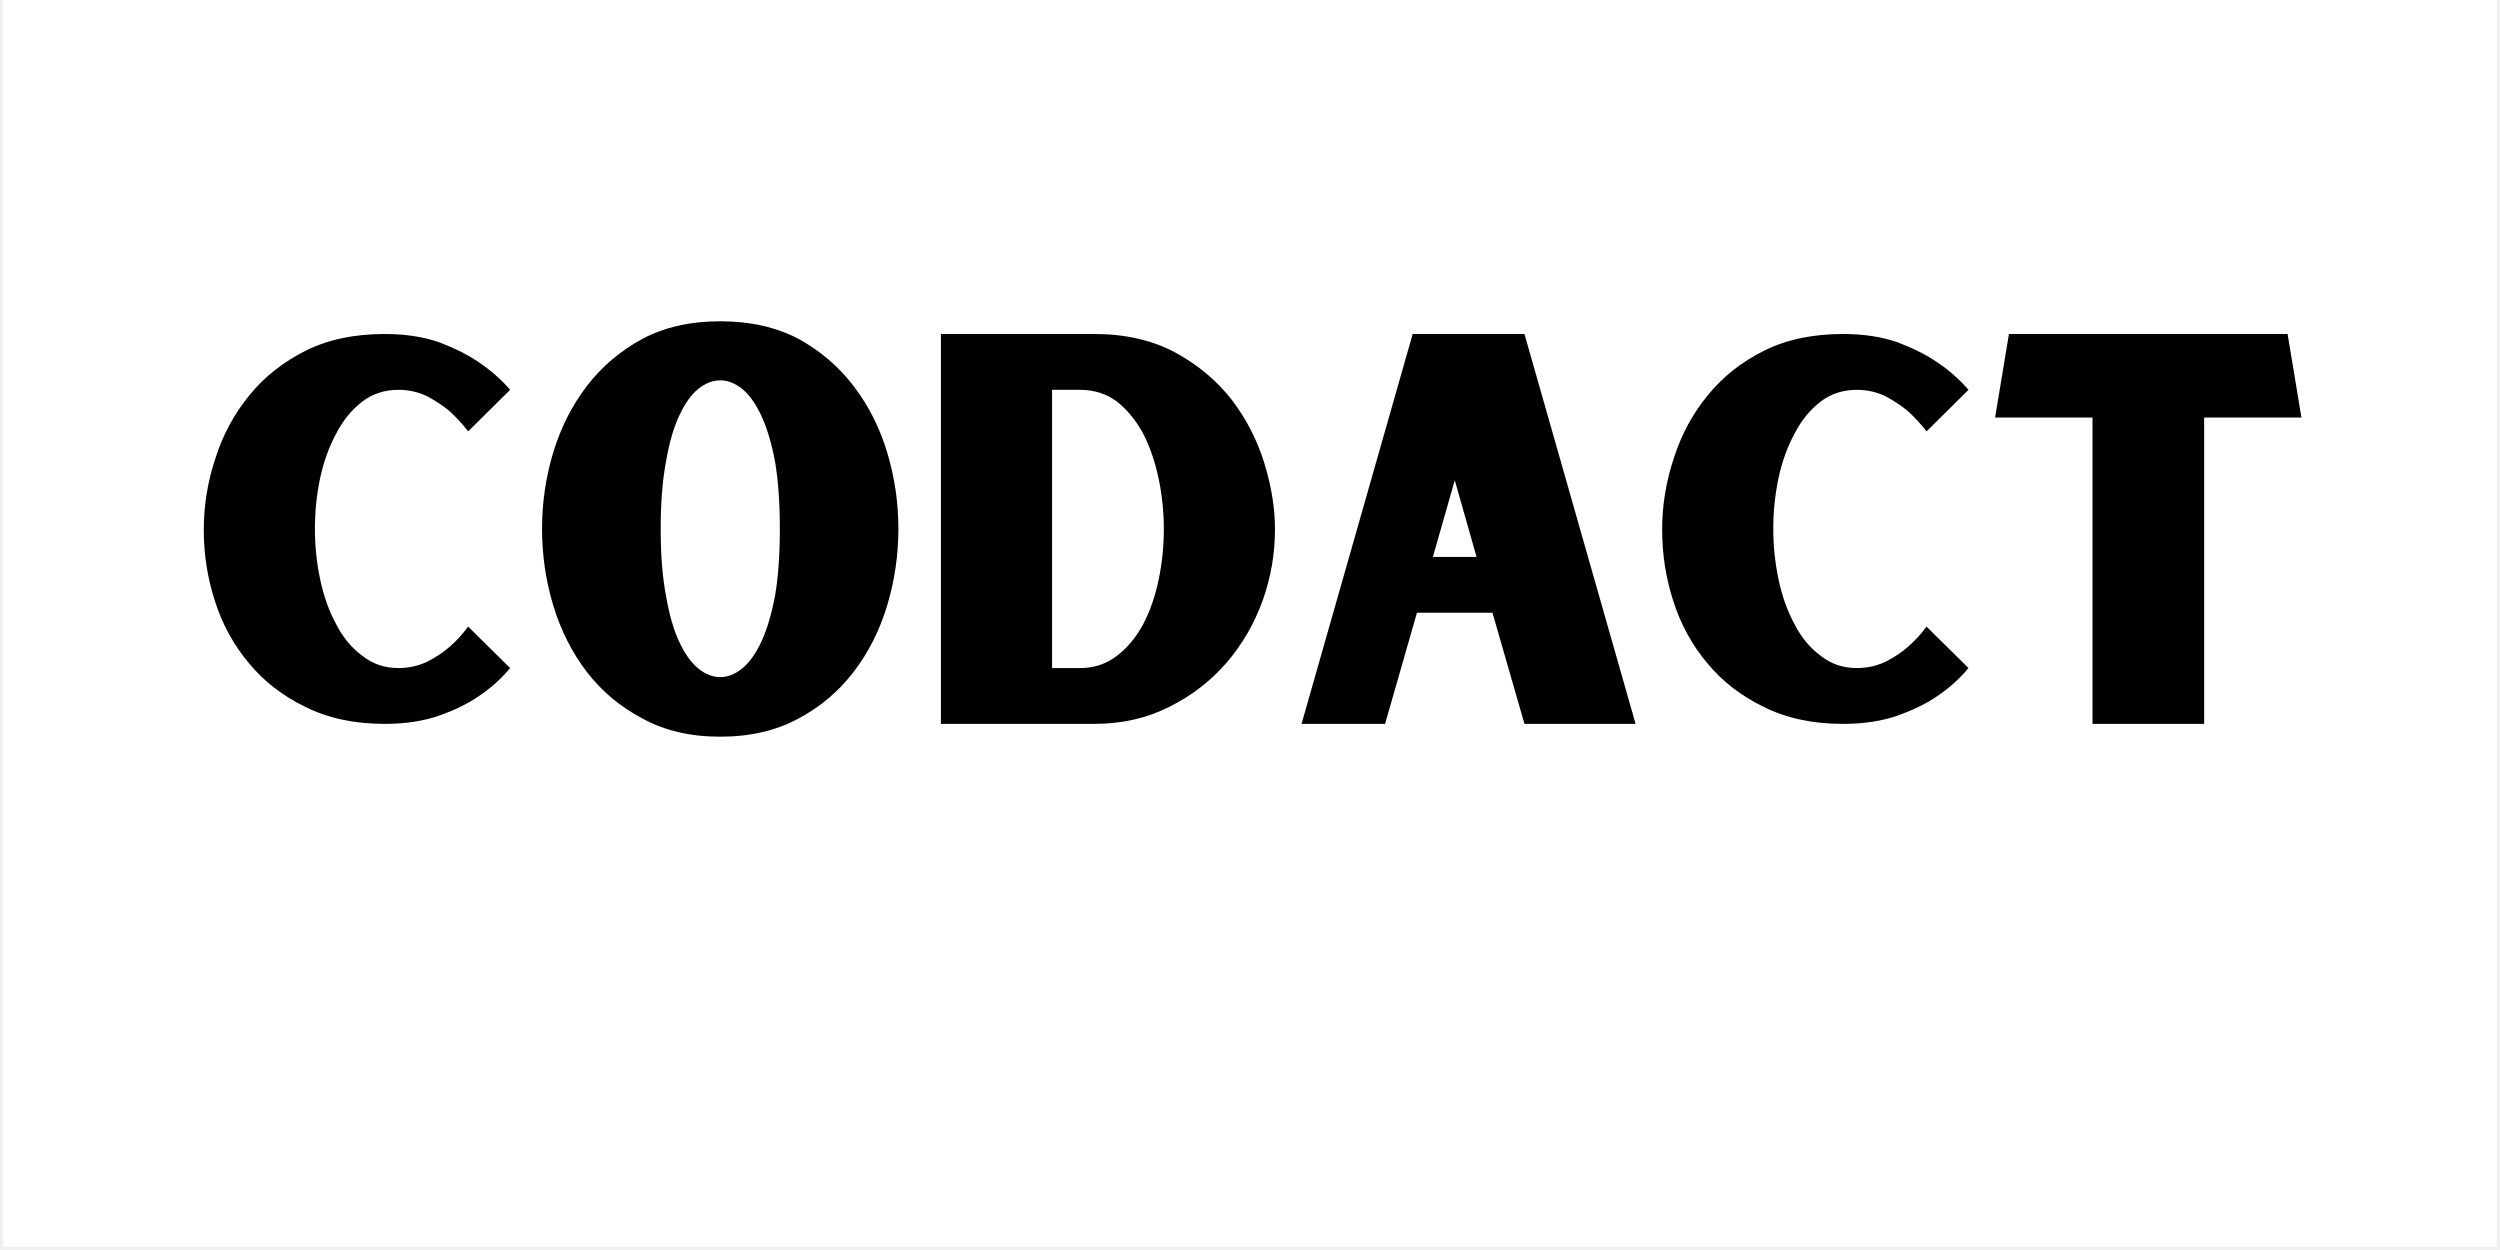
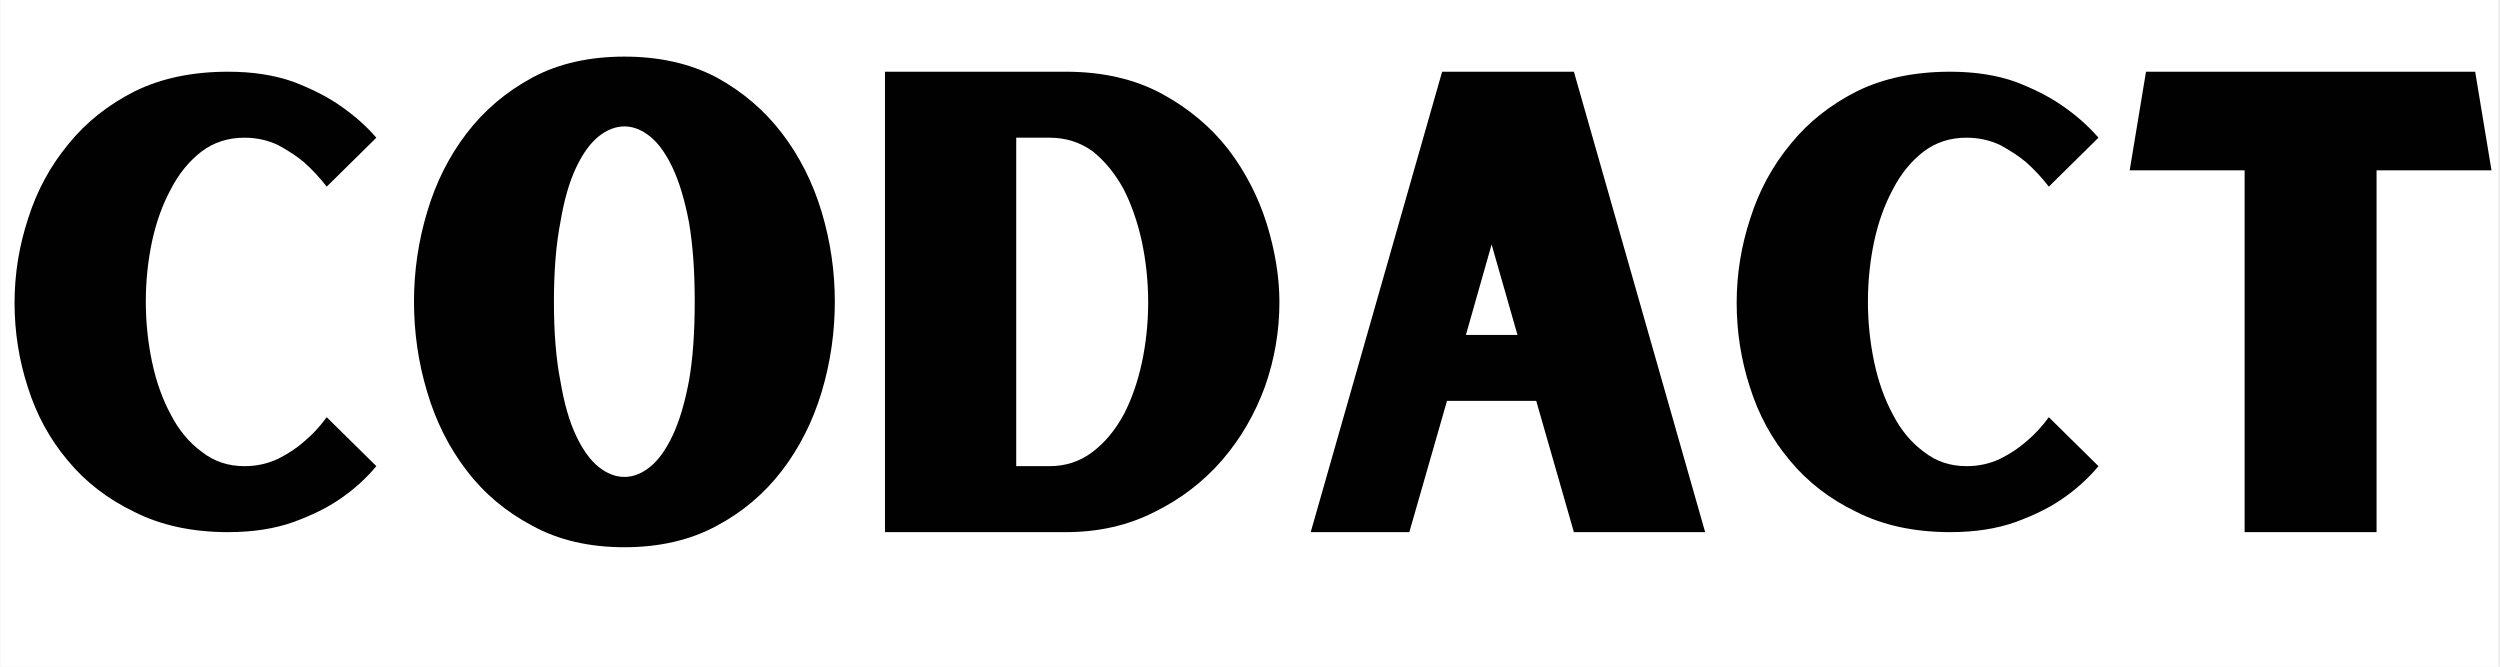
- <svg xmlns="http://www.w3.org/2000/svg" width="500" zoomAndPan="magnify" viewBox="0 0 375 187.5" height="250" preserveAspectRatio="xMidYMid meet" version="1.0">
+ <svg xmlns="http://www.w3.org/2000/svg" width="300" zoomAndPan="magnify" viewBox="0 0 224.88 60" height="80" preserveAspectRatio="xMidYMid meet" version="1.0">
  <defs>
    <g />
-     <clipPath id="f8580b27e2">
-       <path d="M 0.5 0 L 374.5 0 L 374.5 187 L 0.5 187 Z M 0.5 0 " clip-rule="nonzero" />
+     <clipPath id="8d5b6968b8">
+       <path d="M 0 0.016 L 224.762 0.016 L 224.762 59.984 L 0 59.984 Z M 0 0.016 " clip-rule="nonzero" />
+     </clipPath>
+     <clipPath id="7c15414049">
+       <path d="M 191 6 L 224.762 6 L 224.762 48 L 191 48 Z M 191 6 " clip-rule="nonzero" />
    </clipPath>
  </defs>
-   <g clip-path="url(#f8580b27e2)">
-     <path fill="#ffffff" d="M 0.5 0 L 374.5 0 L 374.5 187 L 0.5 187 Z M 0.5 0 " fill-opacity="1" fill-rule="nonzero" />
-     <path fill="#ffffff" d="M 0.5 0 L 374.5 0 L 374.5 187 L 0.5 187 Z M 0.5 0 " fill-opacity="1" fill-rule="nonzero" />
+   <g clip-path="url(#8d5b6968b8)">
+     <path fill="#ffffff" d="M 0 0.016 L 224.879 0.016 L 224.879 59.984 L 0 59.984 Z M 0 0.016 " fill-opacity="1" fill-rule="nonzero" />
+     <path fill="#ffffff" d="M 0 0.016 L 224.879 0.016 L 224.879 59.984 L 0 59.984 Z M 0 0.016 " fill-opacity="1" fill-rule="nonzero" />
  </g>
  <g fill="#000100" fill-opacity="1">
-     <g transform="translate(28.17487, 108.583)">
+     <g transform="translate(-0.453349, 47.89223)">
      <g>
-         <path d="M 31.594 -8.375 C 33.133 -8.375 34.57 -8.691 35.906 -9.328 C 37.176 -9.973 38.266 -10.691 39.172 -11.484 C 40.234 -12.391 41.191 -13.426 42.047 -14.594 L 48.344 -8.375 C 47.02 -6.781 45.453 -5.375 43.641 -4.156 C 42.098 -3.082 40.156 -2.125 37.812 -1.281 C 35.414 -0.426 32.648 0 29.516 0 C 24.992 0 21.031 -0.848 17.625 -2.547 C 14.227 -4.203 11.41 -6.383 9.172 -9.094 C 6.891 -11.801 5.188 -14.91 4.062 -18.422 C 2.945 -21.879 2.391 -25.445 2.391 -29.125 C 2.391 -32.789 2.977 -36.379 4.156 -39.891 C 5.27 -43.398 6.969 -46.539 9.25 -49.312 C 11.488 -52.07 14.312 -54.301 17.719 -56 C 21.062 -57.656 24.992 -58.484 29.516 -58.484 C 32.648 -58.484 35.414 -58.055 37.812 -57.203 C 40.156 -56.297 42.098 -55.312 43.641 -54.25 C 45.453 -53.031 47.02 -51.648 48.344 -50.109 L 42.047 -43.875 C 41.191 -45 40.234 -46.035 39.172 -46.984 C 38.266 -47.734 37.176 -48.453 35.906 -49.141 C 34.57 -49.785 33.133 -50.109 31.594 -50.109 C 29.52 -50.109 27.711 -49.52 26.172 -48.344 C 24.578 -47.125 23.273 -45.531 22.266 -43.562 C 21.191 -41.594 20.391 -39.383 19.859 -36.938 C 19.328 -34.438 19.062 -31.883 19.062 -29.281 C 19.062 -26.676 19.328 -24.125 19.859 -21.625 C 20.391 -19.125 21.191 -16.891 22.266 -14.922 C 23.273 -12.953 24.578 -11.383 26.172 -10.219 C 27.711 -8.988 29.52 -8.375 31.594 -8.375 Z M 31.594 -8.375 " />
+         <path d="M 22.391 -5.938 C 23.484 -5.938 24.5 -6.16 25.438 -6.609 C 26.344 -7.066 27.113 -7.578 27.75 -8.141 C 28.508 -8.773 29.191 -9.508 29.797 -10.344 L 34.266 -5.938 C 33.316 -4.801 32.203 -3.801 30.922 -2.938 C 29.828 -2.188 28.453 -1.508 26.797 -0.906 C 25.098 -0.301 23.141 0 20.922 0 C 17.711 0 14.906 -0.602 12.5 -1.812 C 10.082 -2.977 8.082 -4.52 6.5 -6.438 C 4.875 -8.363 3.672 -10.57 2.891 -13.062 C 2.098 -15.508 1.703 -18.035 1.703 -20.641 C 1.703 -23.234 2.113 -25.773 2.938 -28.266 C 3.727 -30.754 4.938 -32.977 6.562 -34.938 C 8.145 -36.895 10.141 -38.477 12.547 -39.688 C 14.922 -40.852 17.711 -41.438 20.922 -41.438 C 23.141 -41.438 25.098 -41.133 26.797 -40.531 C 28.453 -39.895 29.828 -39.195 30.922 -38.438 C 32.203 -37.57 33.316 -36.594 34.266 -35.5 L 29.797 -31.094 C 29.191 -31.883 28.508 -32.617 27.75 -33.297 C 27.113 -33.828 26.344 -34.336 25.438 -34.828 C 24.5 -35.273 23.484 -35.5 22.391 -35.5 C 20.922 -35.5 19.641 -35.086 18.547 -34.266 C 17.41 -33.391 16.484 -32.254 15.766 -30.859 C 15.016 -29.473 14.453 -27.91 14.078 -26.172 C 13.703 -24.398 13.516 -22.594 13.516 -20.75 C 13.516 -18.906 13.703 -17.094 14.078 -15.312 C 14.453 -13.539 15.016 -11.961 15.766 -10.578 C 16.484 -9.18 17.41 -8.066 18.547 -7.234 C 19.641 -6.367 20.922 -5.938 22.391 -5.938 Z M 22.391 -5.938 " />
      </g>
    </g>
  </g>
  <g fill="#000100" fill-opacity="1">
-     <g transform="translate(78.91463, 108.583)">
+     <g transform="translate(35.49628, 47.89223)">
      <g>
-         <path d="M 29.125 -60.391 C 33.594 -60.391 37.5 -59.516 40.844 -57.766 C 44.145 -55.953 46.91 -53.582 49.141 -50.656 C 51.379 -47.727 53.055 -44.406 54.172 -40.688 C 55.285 -36.969 55.844 -33.164 55.844 -29.281 C 55.844 -25.344 55.285 -21.516 54.172 -17.797 C 53.055 -14.066 51.379 -10.738 49.141 -7.812 C 46.91 -4.895 44.145 -2.555 40.844 -0.797 C 37.5 1.016 33.594 1.922 29.125 1.922 C 24.656 1.922 20.77 1.016 17.469 -0.797 C 14.125 -2.555 11.332 -4.895 9.094 -7.812 C 6.863 -10.738 5.188 -14.066 4.062 -17.797 C 2.945 -21.516 2.391 -25.344 2.391 -29.281 C 2.391 -33.164 2.945 -36.969 4.062 -40.688 C 5.188 -44.406 6.863 -47.727 9.094 -50.656 C 11.332 -53.582 14.125 -55.953 17.469 -57.766 C 20.77 -59.516 24.656 -60.391 29.125 -60.391 Z M 29.125 -7.016 C 30.238 -7.016 31.328 -7.441 32.391 -8.297 C 33.453 -9.148 34.41 -10.477 35.266 -12.281 C 36.117 -14.094 36.812 -16.41 37.344 -19.234 C 37.82 -21.992 38.062 -25.344 38.062 -29.281 C 38.062 -33.164 37.82 -36.516 37.344 -39.328 C 36.812 -42.148 36.117 -44.461 35.266 -46.266 C 34.41 -48.078 33.453 -49.41 32.391 -50.266 C 31.328 -51.109 30.238 -51.531 29.125 -51.531 C 28 -51.531 26.906 -51.109 25.844 -50.266 C 24.781 -49.41 23.828 -48.078 22.984 -46.266 C 22.129 -44.461 21.461 -42.148 20.984 -39.328 C 20.453 -36.516 20.188 -33.164 20.188 -29.281 C 20.188 -25.344 20.453 -21.992 20.984 -19.234 C 21.461 -16.41 22.129 -14.094 22.984 -12.281 C 23.828 -10.477 24.781 -9.148 25.844 -8.297 C 26.906 -7.441 28 -7.016 29.125 -7.016 Z M 29.125 -7.016 " />
+         <path d="M 20.641 -42.797 C 23.797 -42.797 26.562 -42.172 28.938 -40.922 C 31.281 -39.641 33.242 -37.961 34.828 -35.891 C 36.41 -33.816 37.598 -31.461 38.391 -28.828 C 39.18 -26.191 39.578 -23.5 39.578 -20.75 C 39.578 -17.957 39.18 -15.242 38.391 -12.609 C 37.598 -9.973 36.41 -7.617 34.828 -5.547 C 33.242 -3.473 31.281 -1.812 28.938 -0.562 C 26.562 0.719 23.797 1.359 20.641 1.359 C 17.473 1.359 14.719 0.719 12.375 -0.562 C 10 -1.812 8.02 -3.473 6.438 -5.547 C 4.852 -7.617 3.672 -9.973 2.891 -12.609 C 2.098 -15.242 1.703 -17.957 1.703 -20.75 C 1.703 -23.5 2.098 -26.191 2.891 -28.828 C 3.672 -31.461 4.852 -33.816 6.438 -35.891 C 8.02 -37.961 10 -39.641 12.375 -40.922 C 14.719 -42.172 17.473 -42.797 20.641 -42.797 Z M 20.641 -4.969 C 21.43 -4.969 22.203 -5.27 22.953 -5.875 C 23.703 -6.477 24.379 -7.422 24.984 -8.703 C 25.586 -9.984 26.078 -11.625 26.453 -13.625 C 26.797 -15.582 26.969 -17.957 26.969 -20.75 C 26.969 -23.5 26.797 -25.875 26.453 -27.875 C 26.078 -29.863 25.586 -31.5 24.984 -32.781 C 24.379 -34.062 23.703 -35.004 22.953 -35.609 C 22.203 -36.211 21.43 -36.516 20.641 -36.516 C 19.848 -36.516 19.07 -36.211 18.312 -35.609 C 17.562 -35.004 16.883 -34.062 16.281 -32.781 C 15.676 -31.5 15.207 -29.863 14.875 -27.875 C 14.488 -25.875 14.297 -23.5 14.297 -20.75 C 14.297 -17.957 14.488 -15.582 14.875 -13.625 C 15.207 -11.625 15.676 -9.984 16.281 -8.703 C 16.883 -7.422 17.562 -6.477 18.312 -5.875 C 19.07 -5.27 19.848 -4.969 20.641 -4.969 Z M 20.641 -4.969 " />
      </g>
    </g>
  </g>
  <g fill="#000100" fill-opacity="1">
-     <g transform="translate(137.1537, 108.583)">
+     <g transform="translate(76.75922, 47.89223)">
      <g>
-         <path d="M 26.969 -58.484 C 31.645 -58.484 35.711 -57.551 39.172 -55.688 C 42.578 -53.82 45.395 -51.457 47.625 -48.594 C 49.812 -45.719 51.438 -42.551 52.5 -39.094 C 53.562 -35.633 54.094 -32.336 54.094 -29.203 C 54.094 -25.523 53.477 -21.961 52.25 -18.516 C 50.977 -15.004 49.172 -11.891 46.828 -9.172 C 44.43 -6.41 41.562 -4.203 38.219 -2.547 C 34.863 -0.848 31.113 0 26.969 0 L 3.984 0 L 3.984 -58.484 Z M 24.891 -8.375 C 26.961 -8.375 28.797 -8.988 30.391 -10.219 C 31.93 -11.383 33.238 -12.953 34.312 -14.922 C 35.32 -16.836 36.094 -19.047 36.625 -21.547 C 37.156 -24.047 37.422 -26.598 37.422 -29.203 C 37.422 -31.805 37.156 -34.359 36.625 -36.859 C 36.094 -39.359 35.32 -41.594 34.312 -43.562 C 33.238 -45.531 31.93 -47.125 30.391 -48.344 C 28.797 -49.52 26.961 -50.109 24.891 -50.109 L 20.656 -50.109 L 20.656 -8.375 Z M 24.891 -8.375 " />
+         <path d="M 19.109 -41.438 C 22.422 -41.438 25.301 -40.773 27.75 -39.453 C 30.164 -38.141 32.164 -36.461 33.75 -34.422 C 35.289 -32.391 36.441 -30.148 37.203 -27.703 C 37.953 -25.254 38.328 -22.914 38.328 -20.688 C 38.328 -18.094 37.895 -15.566 37.031 -13.109 C 36.125 -10.629 34.844 -8.426 33.188 -6.5 C 31.488 -4.539 29.453 -2.977 27.078 -1.812 C 24.703 -0.602 22.047 0 19.109 0 L 2.828 0 L 2.828 -41.438 Z M 17.641 -5.938 C 19.109 -5.938 20.406 -6.367 21.531 -7.234 C 22.625 -8.066 23.551 -9.18 24.312 -10.578 C 25.02 -11.93 25.566 -13.492 25.953 -15.266 C 26.328 -17.035 26.516 -18.844 26.516 -20.688 C 26.516 -22.531 26.328 -24.344 25.953 -26.125 C 25.566 -27.895 25.02 -29.473 24.312 -30.859 C 23.551 -32.254 22.625 -33.391 21.531 -34.266 C 20.406 -35.086 19.109 -35.5 17.641 -35.5 L 14.641 -35.5 L 14.641 -5.938 Z M 17.641 -5.938 " />
      </g>
    </g>
  </g>
  <g fill="#000100" fill-opacity="1">
-     <g transform="translate(193.6375, 108.583)">
+     <g transform="translate(116.7786, 47.89223)">
      <g>
-         <path d="M 30.234 -16.672 L 18.906 -16.672 L 14.125 0 L 1.594 0 L 18.266 -58.484 L 35.031 -58.484 L 51.703 0 L 35.031 0 Z M 27.844 -25.047 L 24.578 -36.547 L 21.297 -25.047 Z M 27.844 -25.047 " />
+         <path d="M 21.422 -11.812 L 13.391 -11.812 L 10 0 L 1.125 0 L 12.953 -41.438 L 24.812 -41.438 L 36.625 0 L 24.812 0 Z M 19.734 -17.75 L 17.406 -25.891 L 15.094 -17.75 Z M 19.734 -17.75 " />
      </g>
    </g>
  </g>
  <g fill="#000100" fill-opacity="1">
-     <g transform="translate(246.9302, 108.583)">
+     <g transform="translate(154.537, 47.89223)">
      <g>
-         <path d="M 31.594 -8.375 C 33.133 -8.375 34.57 -8.691 35.906 -9.328 C 37.176 -9.973 38.266 -10.691 39.172 -11.484 C 40.234 -12.391 41.191 -13.426 42.047 -14.594 L 48.344 -8.375 C 47.02 -6.781 45.453 -5.375 43.641 -4.156 C 42.098 -3.082 40.156 -2.125 37.812 -1.281 C 35.414 -0.426 32.648 0 29.516 0 C 24.992 0 21.031 -0.848 17.625 -2.547 C 14.227 -4.203 11.41 -6.383 9.172 -9.094 C 6.891 -11.801 5.188 -14.91 4.062 -18.422 C 2.945 -21.879 2.391 -25.445 2.391 -29.125 C 2.391 -32.789 2.977 -36.379 4.156 -39.891 C 5.27 -43.398 6.969 -46.539 9.25 -49.312 C 11.488 -52.07 14.312 -54.301 17.719 -56 C 21.062 -57.656 24.992 -58.484 29.516 -58.484 C 32.648 -58.484 35.414 -58.055 37.812 -57.203 C 40.156 -56.297 42.098 -55.312 43.641 -54.25 C 45.453 -53.031 47.02 -51.648 48.344 -50.109 L 42.047 -43.875 C 41.191 -45 40.234 -46.035 39.172 -46.984 C 38.266 -47.734 37.176 -48.453 35.906 -49.141 C 34.57 -49.785 33.133 -50.109 31.594 -50.109 C 29.52 -50.109 27.711 -49.52 26.172 -48.344 C 24.578 -47.125 23.273 -45.531 22.266 -43.562 C 21.191 -41.594 20.391 -39.383 19.859 -36.938 C 19.328 -34.438 19.062 -31.883 19.062 -29.281 C 19.062 -26.676 19.328 -24.125 19.859 -21.625 C 20.391 -19.125 21.191 -16.891 22.266 -14.922 C 23.273 -12.953 24.578 -11.383 26.172 -10.219 C 27.711 -8.988 29.52 -8.375 31.594 -8.375 Z M 31.594 -8.375 " />
+         <path d="M 22.391 -5.938 C 23.484 -5.938 24.5 -6.16 25.438 -6.609 C 26.344 -7.066 27.113 -7.578 27.75 -8.141 C 28.508 -8.773 29.191 -9.508 29.797 -10.344 L 34.266 -5.938 C 33.316 -4.801 32.203 -3.801 30.922 -2.938 C 29.828 -2.188 28.453 -1.508 26.797 -0.906 C 25.098 -0.301 23.141 0 20.922 0 C 17.711 0 14.906 -0.602 12.5 -1.812 C 10.082 -2.977 8.082 -4.52 6.5 -6.438 C 4.875 -8.363 3.672 -10.57 2.891 -13.062 C 2.098 -15.508 1.703 -18.035 1.703 -20.641 C 1.703 -23.234 2.113 -25.773 2.938 -28.266 C 3.727 -30.754 4.938 -32.977 6.562 -34.938 C 8.145 -36.895 10.141 -38.477 12.547 -39.688 C 14.922 -40.852 17.711 -41.438 20.922 -41.438 C 23.141 -41.438 25.098 -41.133 26.797 -40.531 C 28.453 -39.895 29.828 -39.195 30.922 -38.438 C 32.203 -37.57 33.316 -36.594 34.266 -35.5 L 29.797 -31.094 C 29.191 -31.883 28.508 -32.617 27.75 -33.297 C 27.113 -33.828 26.344 -34.336 25.438 -34.828 C 24.5 -35.273 23.484 -35.5 22.391 -35.5 C 20.922 -35.5 19.641 -35.086 18.547 -34.266 C 17.41 -33.391 16.484 -32.254 15.766 -30.859 C 15.016 -29.473 14.453 -27.91 14.078 -26.172 C 13.703 -24.398 13.516 -22.594 13.516 -20.75 C 13.516 -18.906 13.703 -17.094 14.078 -15.312 C 14.453 -13.539 15.016 -11.961 15.766 -10.578 C 16.484 -9.18 17.41 -8.066 18.547 -7.234 C 19.641 -6.367 20.922 -5.938 22.391 -5.938 Z M 22.391 -5.938 " />
      </g>
    </g>
  </g>
-   <g fill="#000100" fill-opacity="1">
-     <g transform="translate(297.67, 108.583)">
-       <g>
-         <path d="M 32.953 -45.953 L 32.953 0 L 16.203 0 L 16.203 -45.953 L 1.594 -45.953 L 3.672 -58.484 L 45.469 -58.484 L 47.547 -45.953 Z M 32.953 -45.953 " />
+   <g clip-path="url(#7c15414049)">
+     <g fill="#000100" fill-opacity="1">
+       <g transform="translate(190.4866, 47.89223)">
+         <g>
+           <path d="M 23.344 -32.562 L 23.344 0 L 11.469 0 L 11.469 -32.562 L 1.125 -32.562 L 2.594 -41.438 L 32.219 -41.438 L 33.688 -32.562 Z M 23.344 -32.562 " />
+         </g>
      </g>
    </g>
  </g>
</svg>
